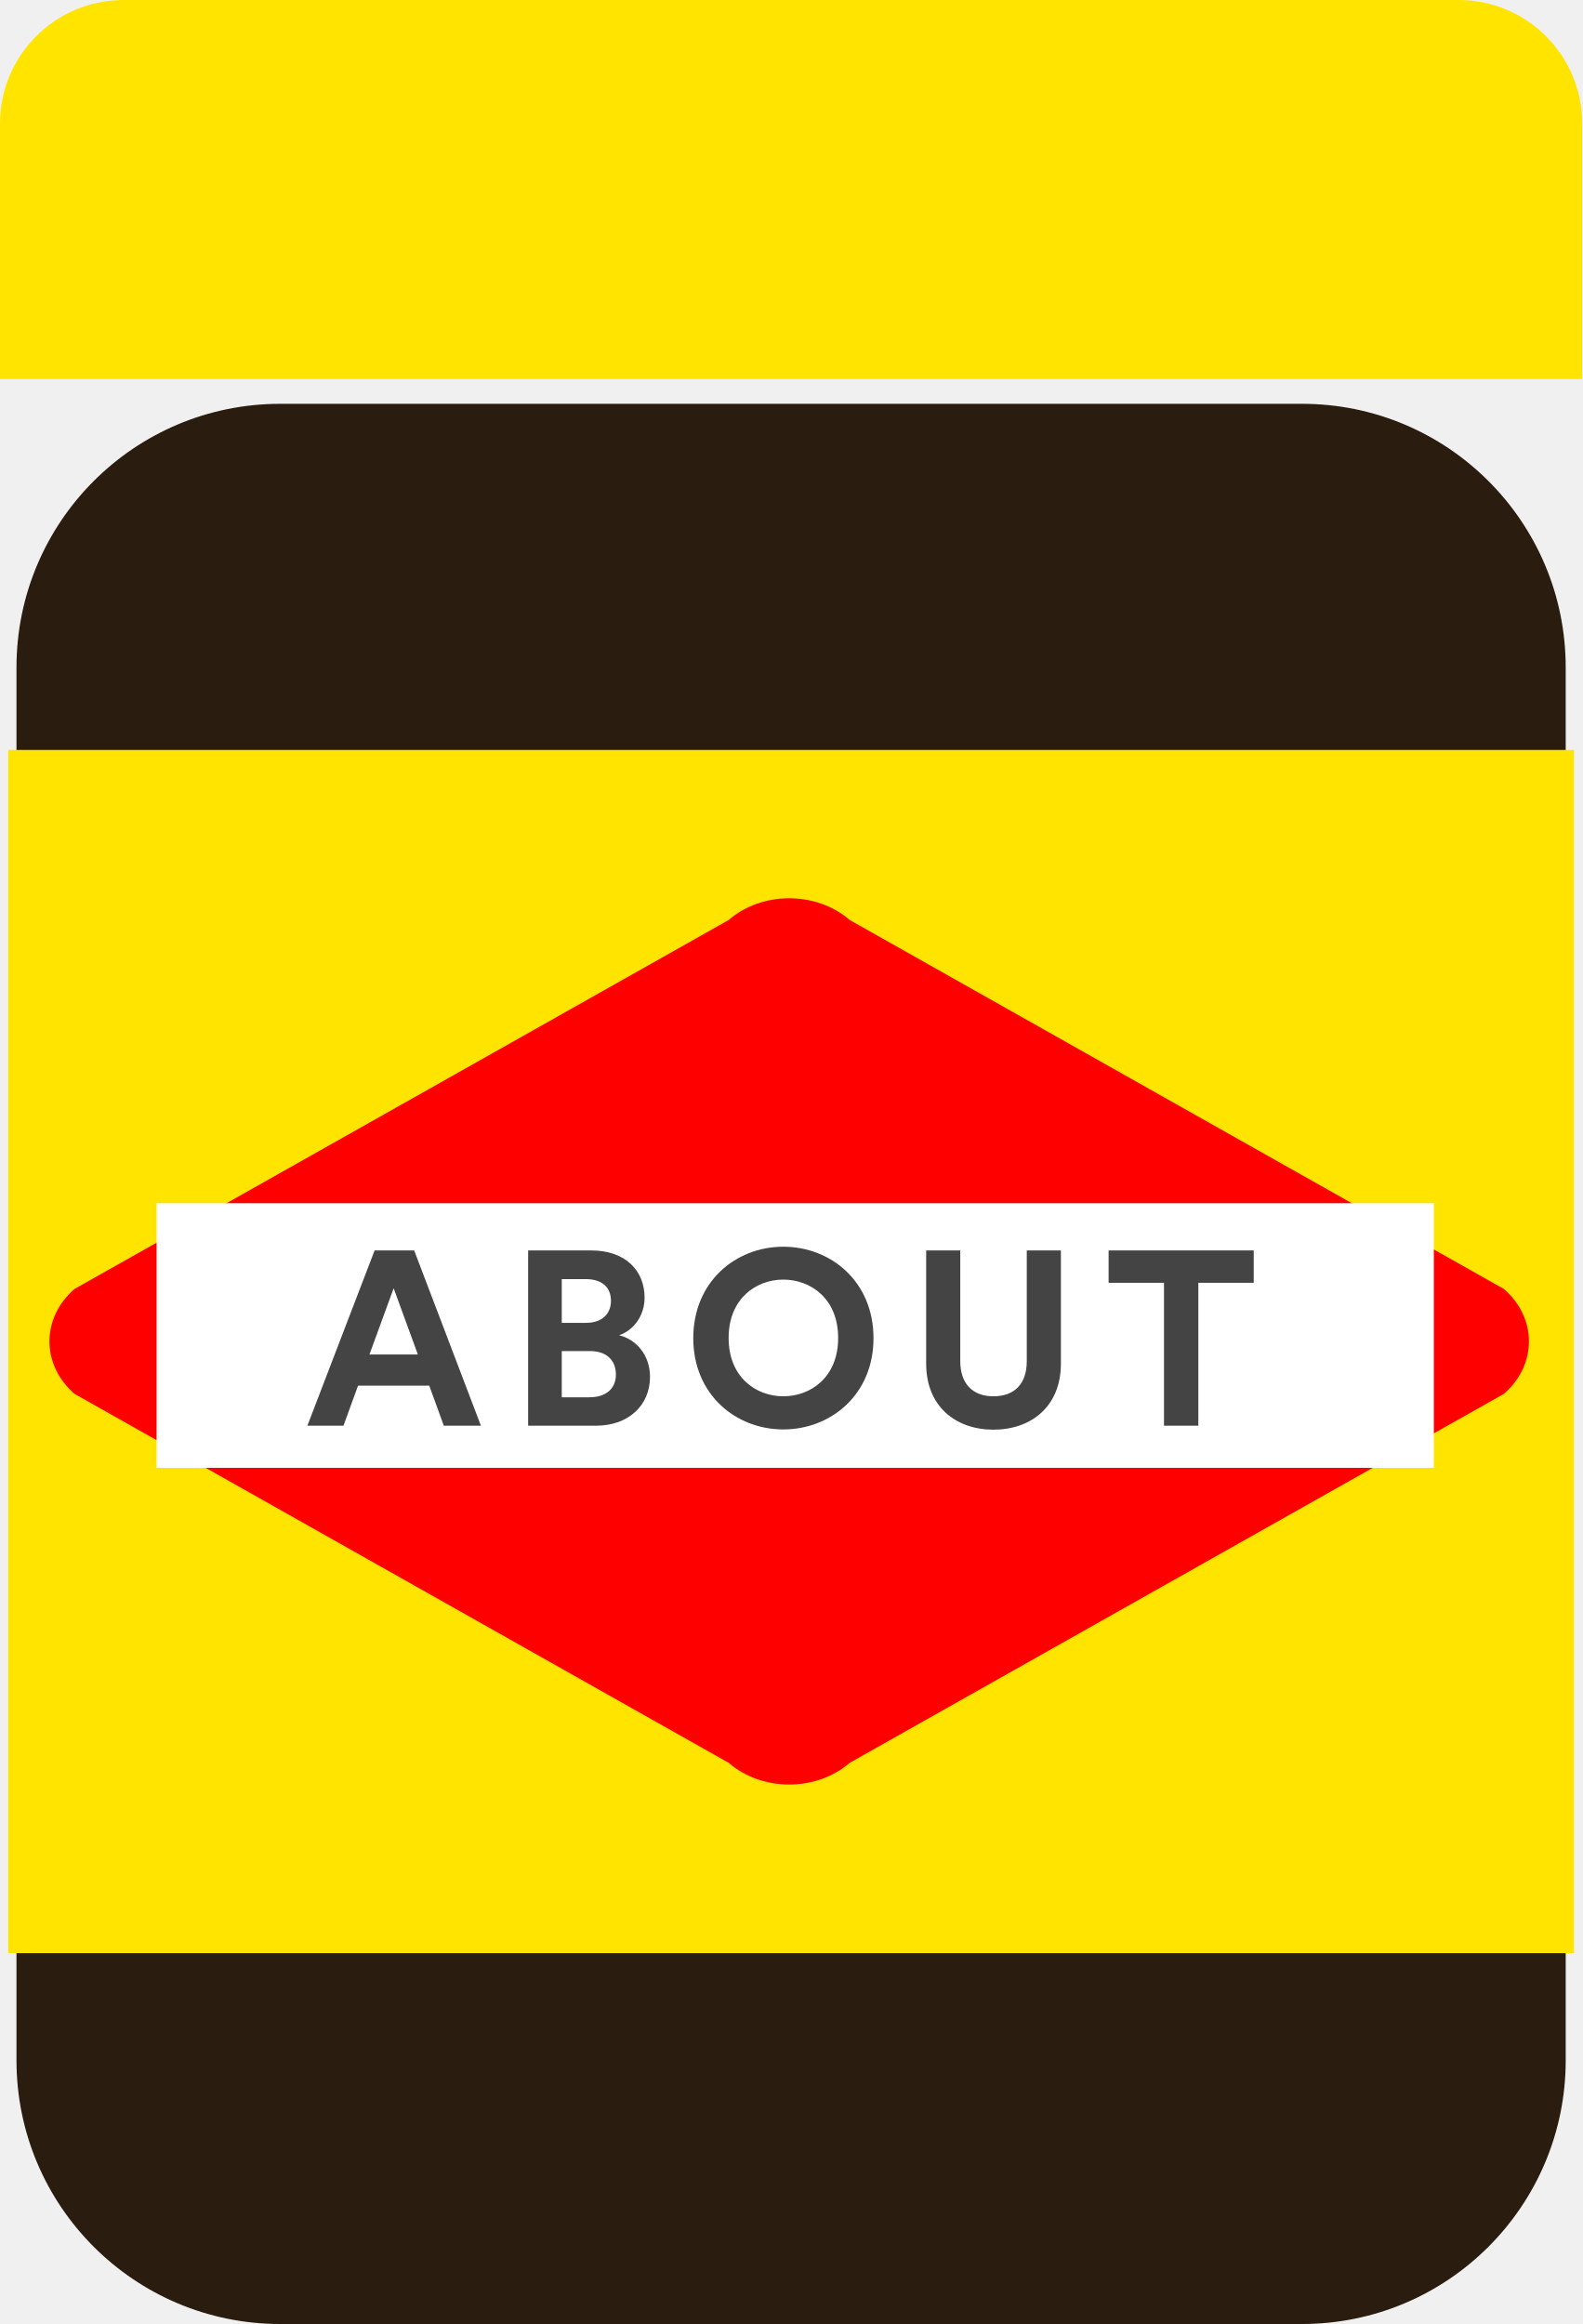
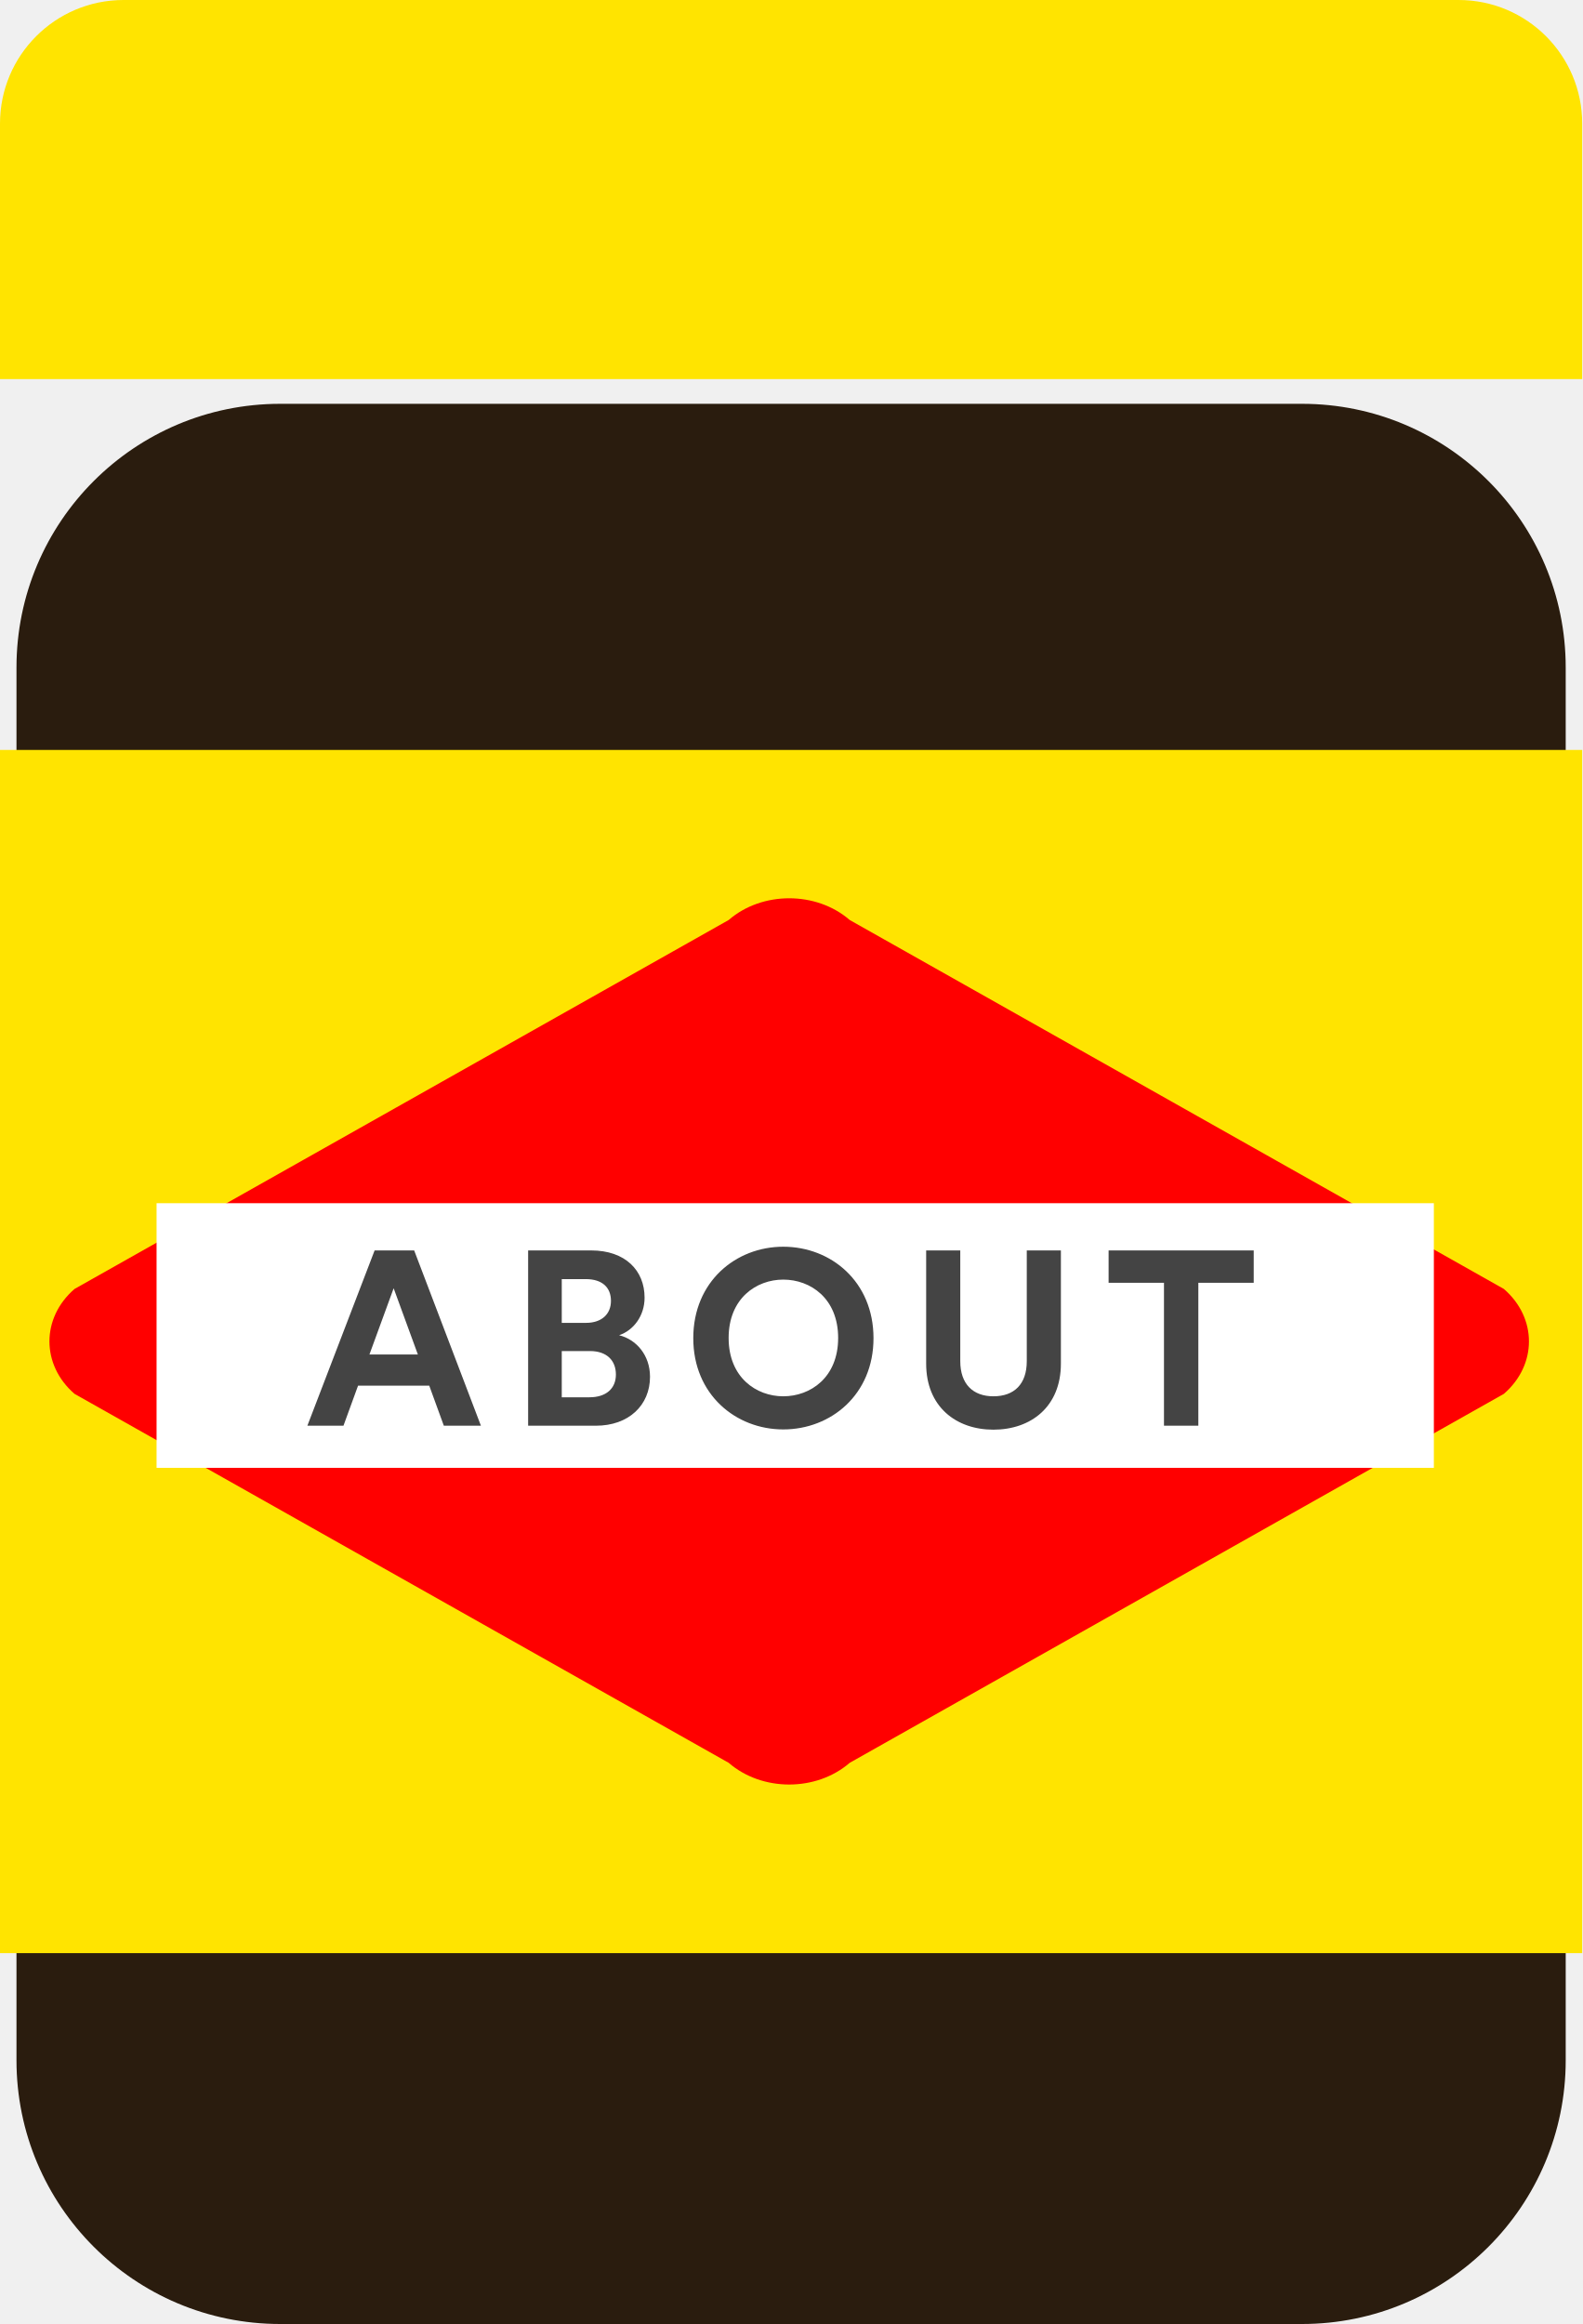
<svg xmlns="http://www.w3.org/2000/svg" xmlns:xlink="http://www.w3.org/1999/xlink" width="192px" height="282px" viewBox="0 0 192 282" version="1.1">
  <defs>
-     <rect id="path-1" x="1" y="0" width="188" height="233" rx="32" />
+     <rect id="path-1" x="2" y="0" width="188" height="233" rx="32" />
  </defs>
  <g id="working" stroke="none" stroke-width="1" fill="none" fill-rule="evenodd">
    <g id="Group-Copy-2">
      <g id="vegemite">
-         <g id="Rectangle-4" transform="translate(1, 49)">
+         <g id="Rectangle-4" transform="translate(0, 49)">
          <mask id="mask-2" fill="white">
            <use xlink:href="#path-1" />
          </mask>
          <use id="Mask" fill="#2A1C0E" xlink:href="#path-1" />
-           <rect fill="#FFE400" x="0" y="42" width="190" height="146" />
+           <rect fill="#FFE400" x="0" y="42" width="192" height="146" />
        </g>
        <path d="M15,0 L177,0 C185.284,-1.52179594e-15 192,6.716 192,15 L192,46 L0,46 L0,15 C-1.01453063e-15,6.716 6.716,1.52179594e-15 15,0 Z" id="Rectangle-3" fill="#FFE400" />
        <path d="M9.043,156.406 L88.424,111.636 C92.481,108.121 99.058,108.121 103.115,111.636 L182.496,156.406 C186.553,159.92 186.553,165.619 182.496,169.134 L103.115,213.903 C99.058,217.418 92.481,217.418 88.424,213.903 L9.043,169.134 C4.986,165.619 4.986,159.92 9.043,156.406 Z" id="Rectangle-5" fill="#FF0000" />
      </g>
      <polygon id="Rectangle-7" fill="#FFFFFF" points="19 146 174 146 174 178.111 19 178.111" />
      <path d="M53.86,173 L52.09,168.14 L43.45,168.14 L41.68,173 L37.3,173 L45.46,151.73 L50.26,151.73 L58.36,173 L53.86,173 Z M47.77,156.32 L44.83,164.36 L50.71,164.36 L47.77,156.32 Z M64.09,151.73 L71.74,151.73 C75.88,151.73 78.22,154.16 78.22,157.46 C78.22,159.65 76.9,161.42 75.13,162.02 C77.2,162.53 78.88,164.42 78.88,167.06 C78.88,170.51 76.3,173 72.31,173 L64.09,173 L64.09,151.73 Z M68.17,160.52 L71.11,160.52 C73,160.52 74.14,159.47 74.14,157.85 C74.14,156.23 73.09,155.21 71.08,155.21 L68.17,155.21 L68.17,160.52 Z M68.17,169.55 L71.53,169.55 C73.54,169.55 74.74,168.5 74.74,166.79 C74.74,165.11 73.66,163.94 71.59,163.94 L68.17,163.94 L68.17,169.55 Z M88.42,162.35 C88.42,167.15 91.78,169.43 95.05,169.43 C98.35,169.43 101.71,167.15 101.71,162.35 C101.71,157.55 98.35,155.27 95.05,155.27 C91.78,155.27 88.42,157.55 88.42,162.35 Z M84.13,162.38 C84.13,155.51 89.29,151.28 95.05,151.28 C100.84,151.28 106,155.51 106,162.38 C106,169.22 100.84,173.45 95.05,173.45 C89.29,173.45 84.13,169.22 84.13,162.38 Z M120.55,173.48 C116.02,173.48 112.39,170.69 112.39,165.47 L112.39,151.73 L116.53,151.73 L116.53,165.17 C116.53,167.96 118.09,169.43 120.55,169.43 C123.07,169.43 124.6,167.96 124.6,165.17 L124.6,151.73 L128.74,151.73 L128.74,165.47 C128.74,170.69 125.11,173.48 120.55,173.48 Z M152.14,155.66 L145.42,155.66 L145.42,173 L141.25,173 L141.25,155.66 L134.53,155.66 L134.53,151.73 L152.14,151.73 L152.14,155.66 Z" id="ABOUT" fill="#444444" />
    </g>
  </g>
</svg>
